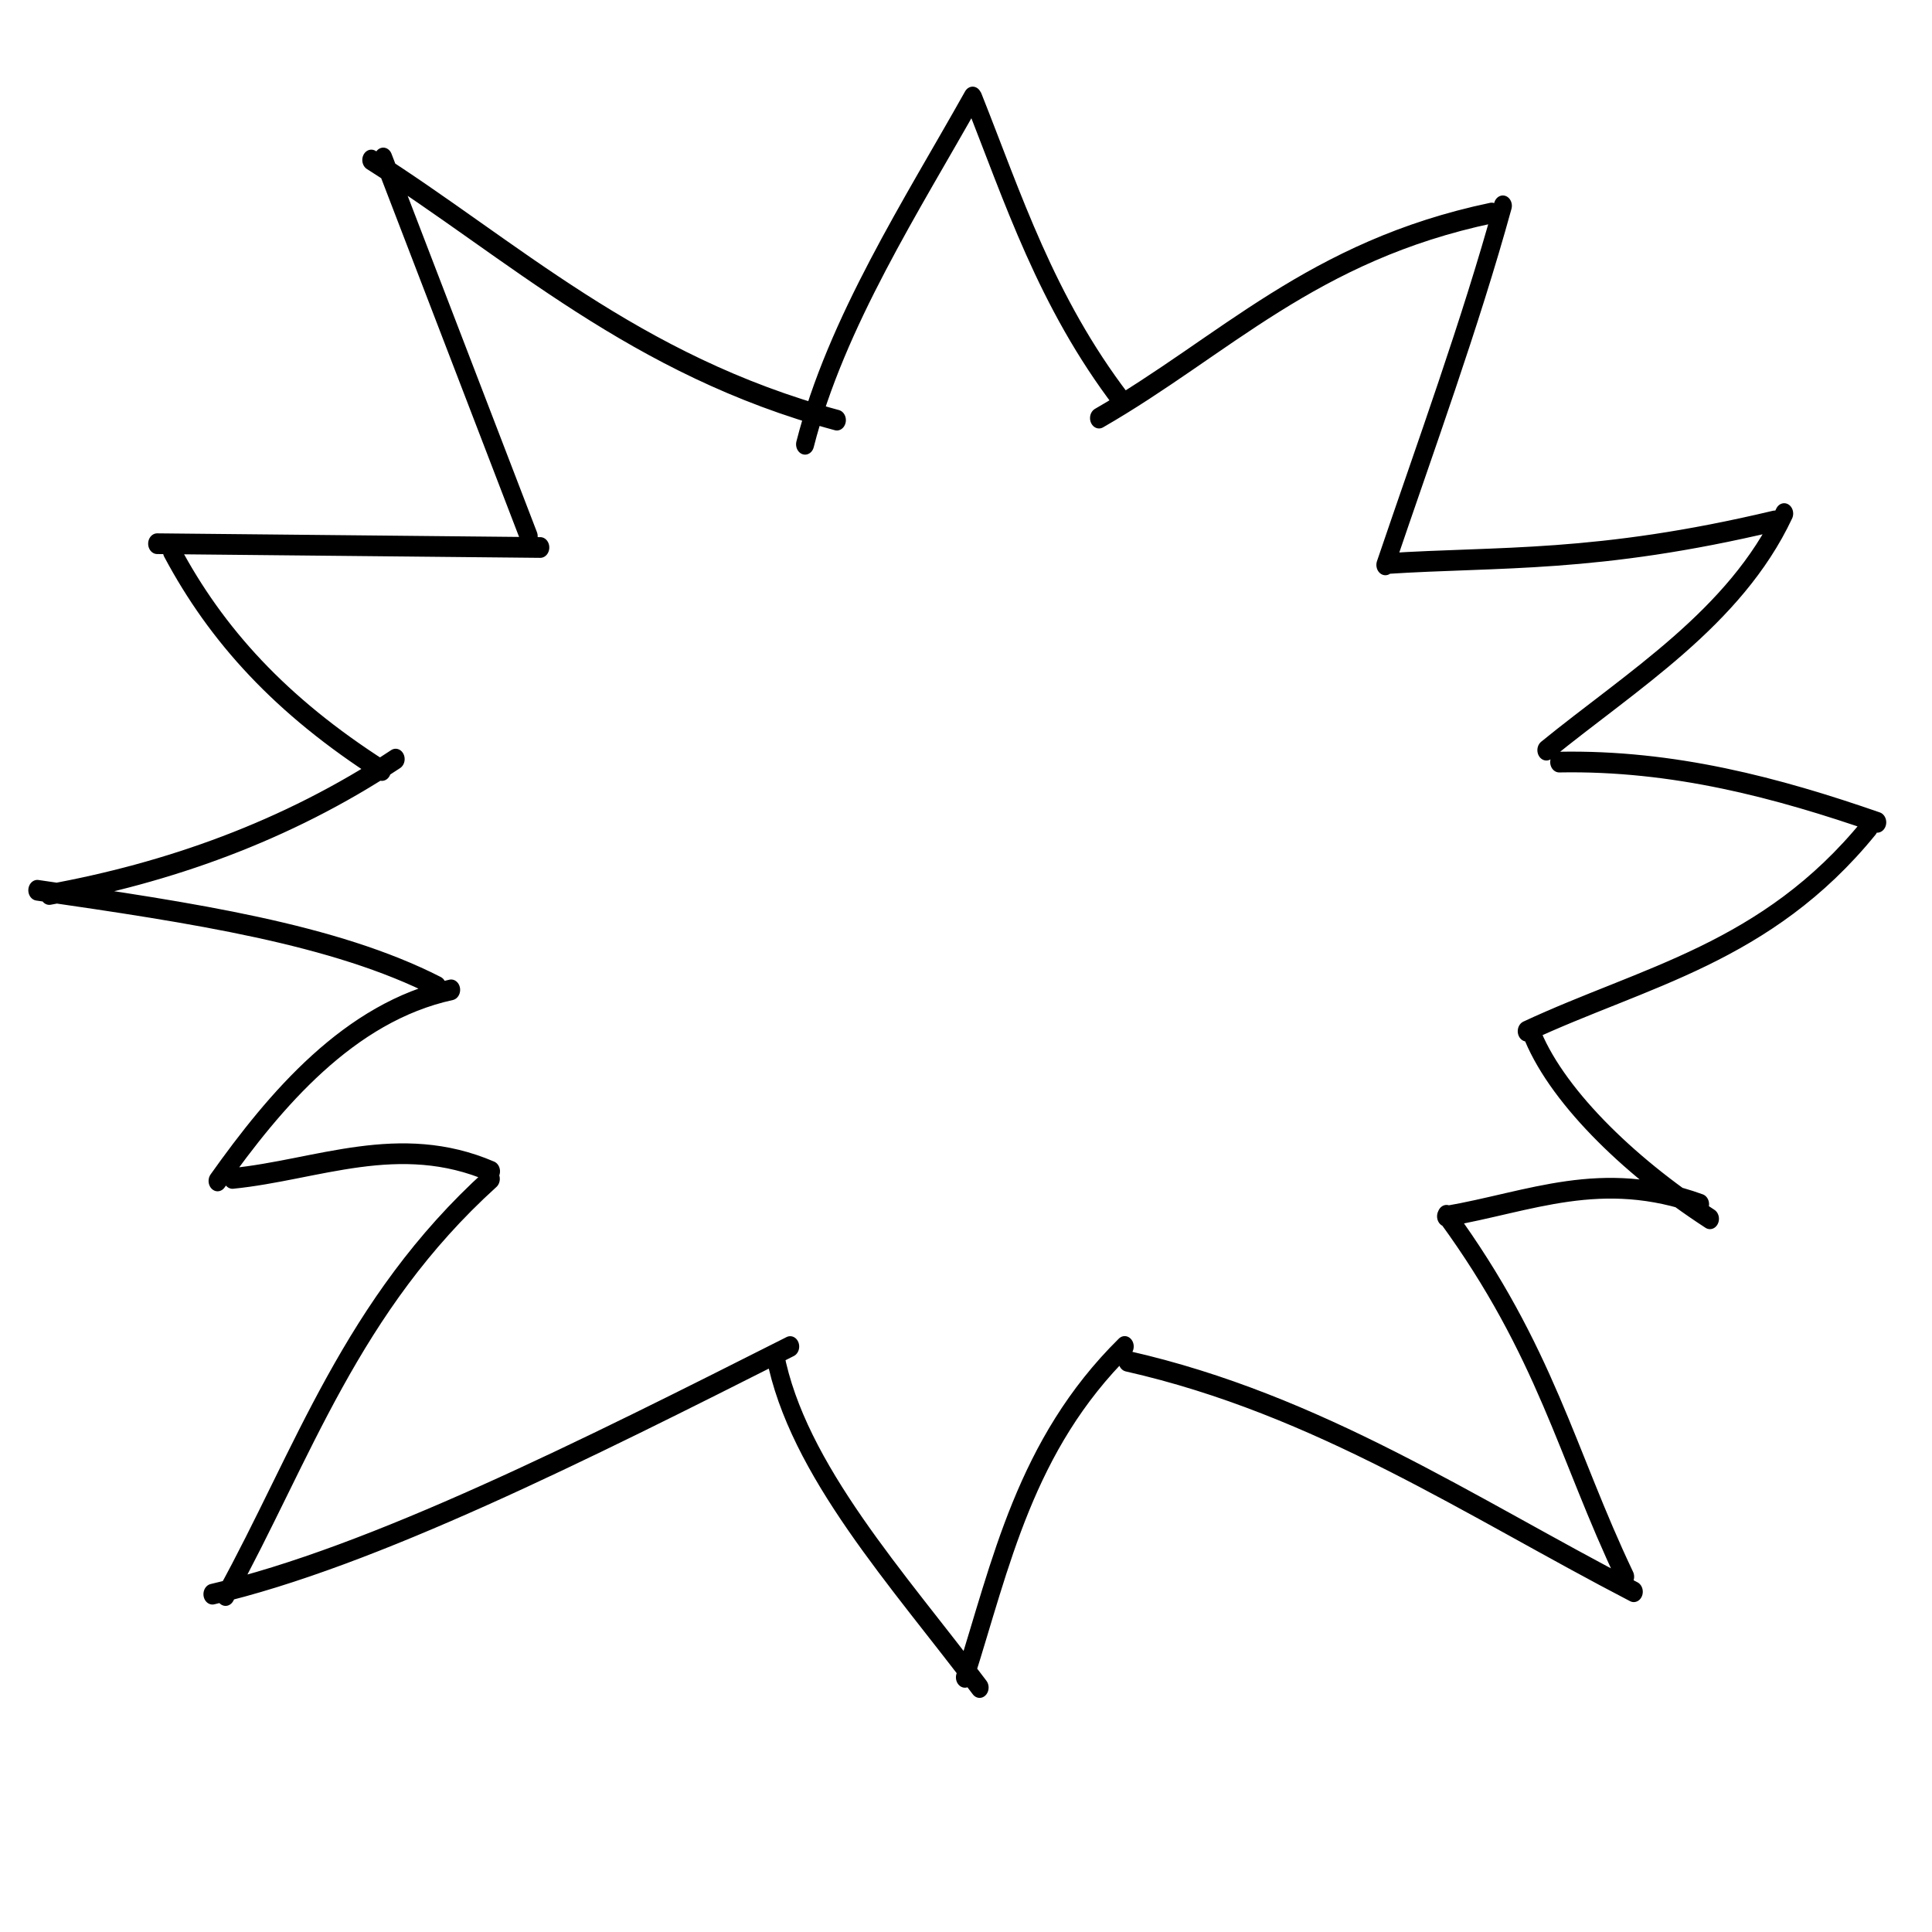
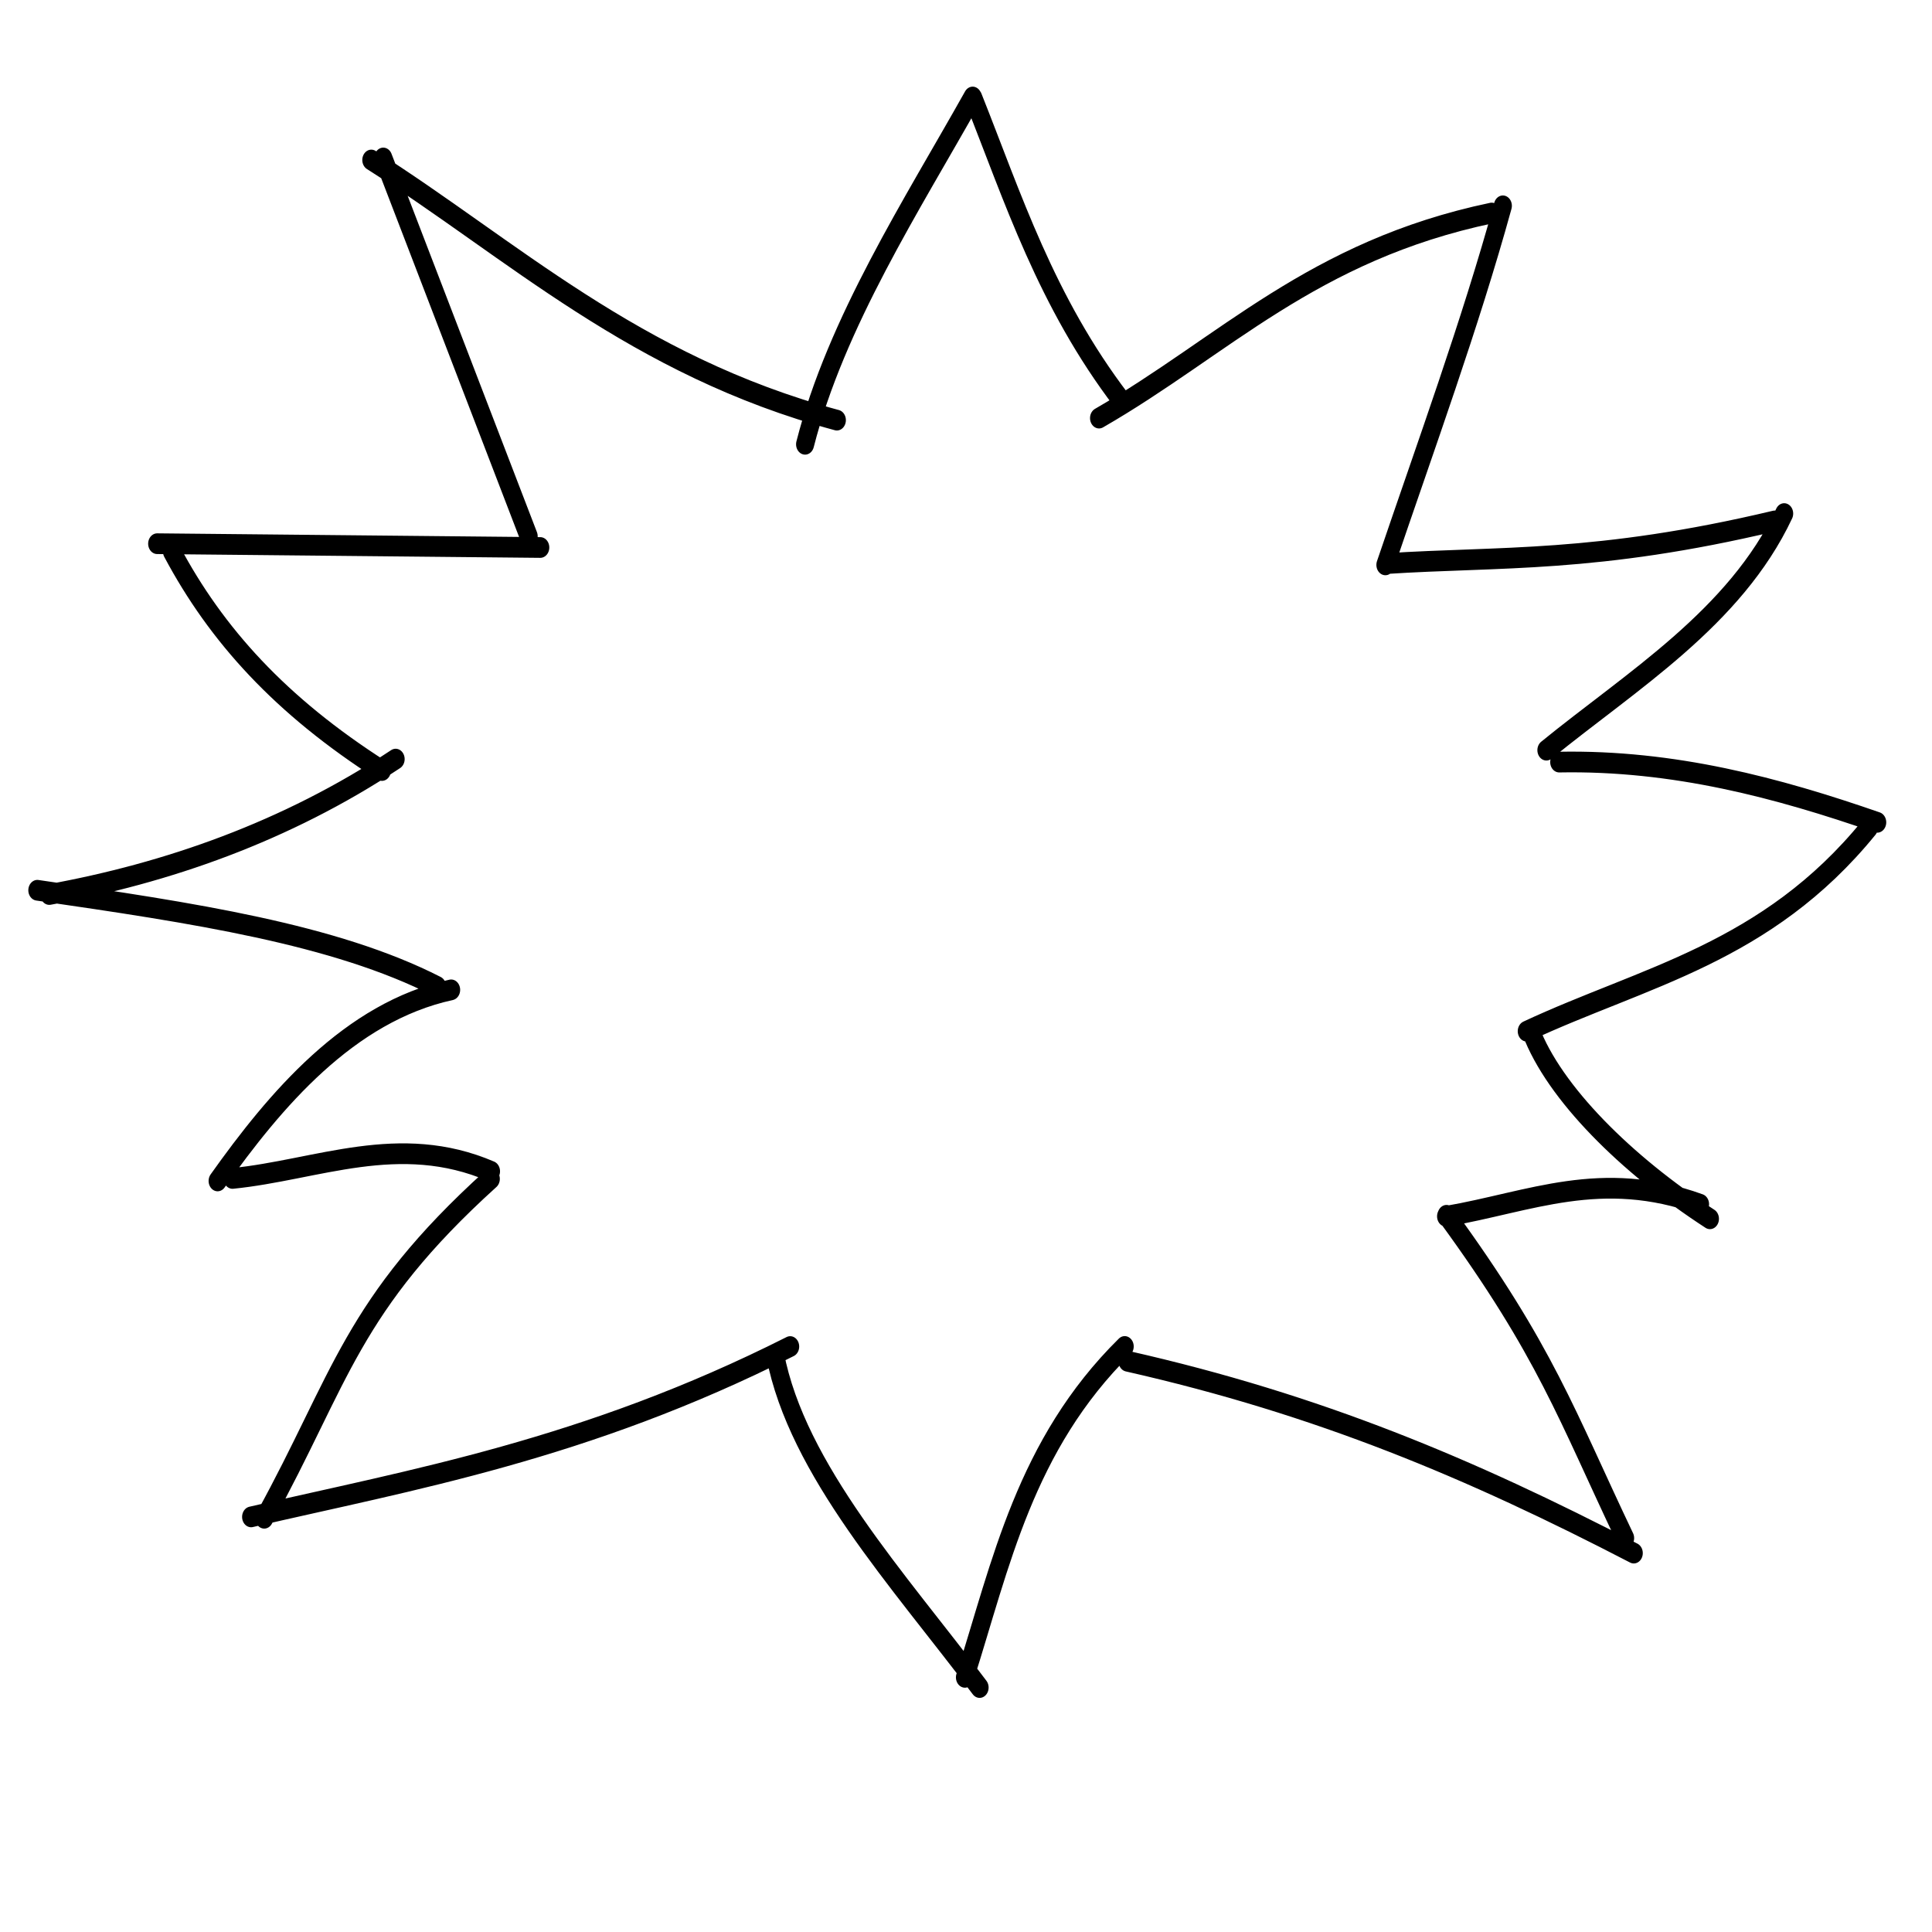
<svg xmlns="http://www.w3.org/2000/svg" width="100" height="100" viewBox="0 0 100 100" id="svg5392" version="1.1">
  <defs id="defs5394" />
  <g transform="translate(0,-952.3622)" id="layer1">
    <g id="text4134" style="font-style:normal;font-variant:normal;font-weight:normal;font-stretch:normal;font-size:95.281px;line-height:125%;font-family:'Archivo Narrow';-inkscape-font-specification:'Archivo Narrow, Normal';text-align:center;letter-spacing:0px;word-spacing:0px;writing-mode:lr-tb;text-anchor:middle;fill:none;fill-opacity:1;stroke:#000000;stroke-width:1px;stroke-linecap:butt;stroke-linejoin:miter;stroke-opacity:1" transform="matrix(0.9992929,0,0,1.14854,0.03503582,-142.171)">
-       <path id="path4139" style="stroke-width:0.933;stroke-linecap:round;stroke-linejoin:round;stroke-miterlimit:4;stroke-dasharray:none" d="m 41.665,973 c 1.604,-5.487 5.561,-10.81 8.68,-15.651 m 0.032,0.043 c 2.049,4.48 3.761,9.175 7.694,13.655 m -1.18,0.773 c 6.467,-3.237 11.038,-7.543 20.337,-9.242 m 0.58,-0.325 c -1.685,5.322 -4.009,10.859 -6.085,16.182 m 0.04,-0.058 c 5.88,-0.334 10.881,-0.011 20.127,-1.924 m 0.489,-0.331 c -2.543,4.702 -7.918,7.545 -12.317,10.663 m 0.664,0.537 c 5.931,-0.097 11.316,1.158 16.473,2.715 m -0.432,0.242 c -5.306,5.671 -11.664,6.708 -17.722,9.171 m 0.212,-0.018 c 1.204,2.787 4.936,6.02 9.277,8.472 m -0.512,-0.657 c -5.128,-1.611 -8.786,-0.11 -13.156,0.545 m 0.024,-0.047 c 5.148,6.136 6.22,10.756 9.251,16.29 m 0.448,0.676 c -8.462,-3.818 -16.305,-8.433 -26.223,-10.387 m -0.145,-0.667 c -5.175,4.443 -6.418,9.84 -8.276,14.912 m 0.76,0.459 c -4.199,-4.859 -9.45,-9.808 -10.592,-14.993 m 0.781,-0.374 c -10.614,4.66 -21.642,9.486 -29.925,11.16 m 0.68,0.061 c 4,-6.321 6.496,-13.071 13.738,-18.777 m 0.01,-0.341 c -4.762,-1.779 -8.991,-0.063 -13.391,0.321 m -0.771,0.113 c 2.973,-3.64 6.809,-7.607 12.097,-8.612 M 22.604,997.433 C 17.291,995.074 9.96,994.117 1.898,993.098 m 0.62,0.192 c 6.08,-0.962 12.248,-2.821 17.94,-6.103 m -0.711,0.515 c -5.251,-2.918 -8.576,-6.114 -10.876,-9.872 m -0.766,-0.35 c 0,0 19.845,0.171 19.845,0.171 m -0.601,-0.504 c 0,0 -7.532,-17.05 -7.532,-17.05 m -0.62,0.091 c 7.254,3.997 13.619,9.264 24.115,11.724" />
+       <path id="path4139" style="stroke-width:0.933;stroke-linecap:round;stroke-linejoin:round;stroke-miterlimit:4;stroke-dasharray:none" d="m 41.665,973 c 1.604,-5.487 5.561,-10.81 8.68,-15.651 m 0.032,0.043 c 2.049,4.48 3.761,9.175 7.694,13.655 m -1.18,0.773 c 6.467,-3.237 11.038,-7.543 20.337,-9.242 m 0.58,-0.325 c -1.685,5.322 -4.009,10.859 -6.085,16.182 m 0.04,-0.058 c 5.88,-0.334 10.881,-0.011 20.127,-1.924 m 0.489,-0.331 c -2.543,4.702 -7.918,7.545 -12.317,10.663 m 0.664,0.537 c 5.931,-0.097 11.316,1.158 16.473,2.715 m -0.432,0.242 c -5.306,5.671 -11.664,6.708 -17.722,9.171 m 0.212,-0.018 c 1.204,2.787 4.936,6.02 9.277,8.472 m -0.512,-0.657 c -5.128,-1.611 -8.786,-0.11 -13.156,0.545 m 0.024,-0.047 c 5.148,6.136 6.22,9.014 9.251,14.549 m 0.448,0.676 c -8.462,-3.818 -16.305,-6.692 -26.223,-8.646 m -0.145,-0.667 c -5.175,4.443 -6.418,9.84 -8.276,14.912 m 0.76,0.459 c -4.199,-4.859 -9.45,-9.808 -10.592,-14.993 m 0.781,-0.374 c -10.614,4.66 -19.641,6.003 -27.923,7.677 m 0.68,0.061 c 4,-6.321 4.494,-9.588 11.737,-15.294 m 0.01,-0.341 c -4.762,-1.779 -8.991,-0.063 -13.391,0.321 m -0.771,0.113 c 2.973,-3.64 6.809,-7.607 12.097,-8.612 M 22.604,997.433 C 17.291,995.074 9.96,994.117 1.898,993.098 m 0.62,0.192 c 6.08,-0.962 12.248,-2.821 17.94,-6.103 m -0.711,0.515 c -5.251,-2.918 -8.576,-6.114 -10.876,-9.872 m -0.766,-0.35 19.845,0.171 m -0.601,-0.504 -7.532,-17.05 m -0.62,0.091 c 7.254,3.997 13.619,9.264 24.115,11.724" />
    </g>
  </g>
</svg>
